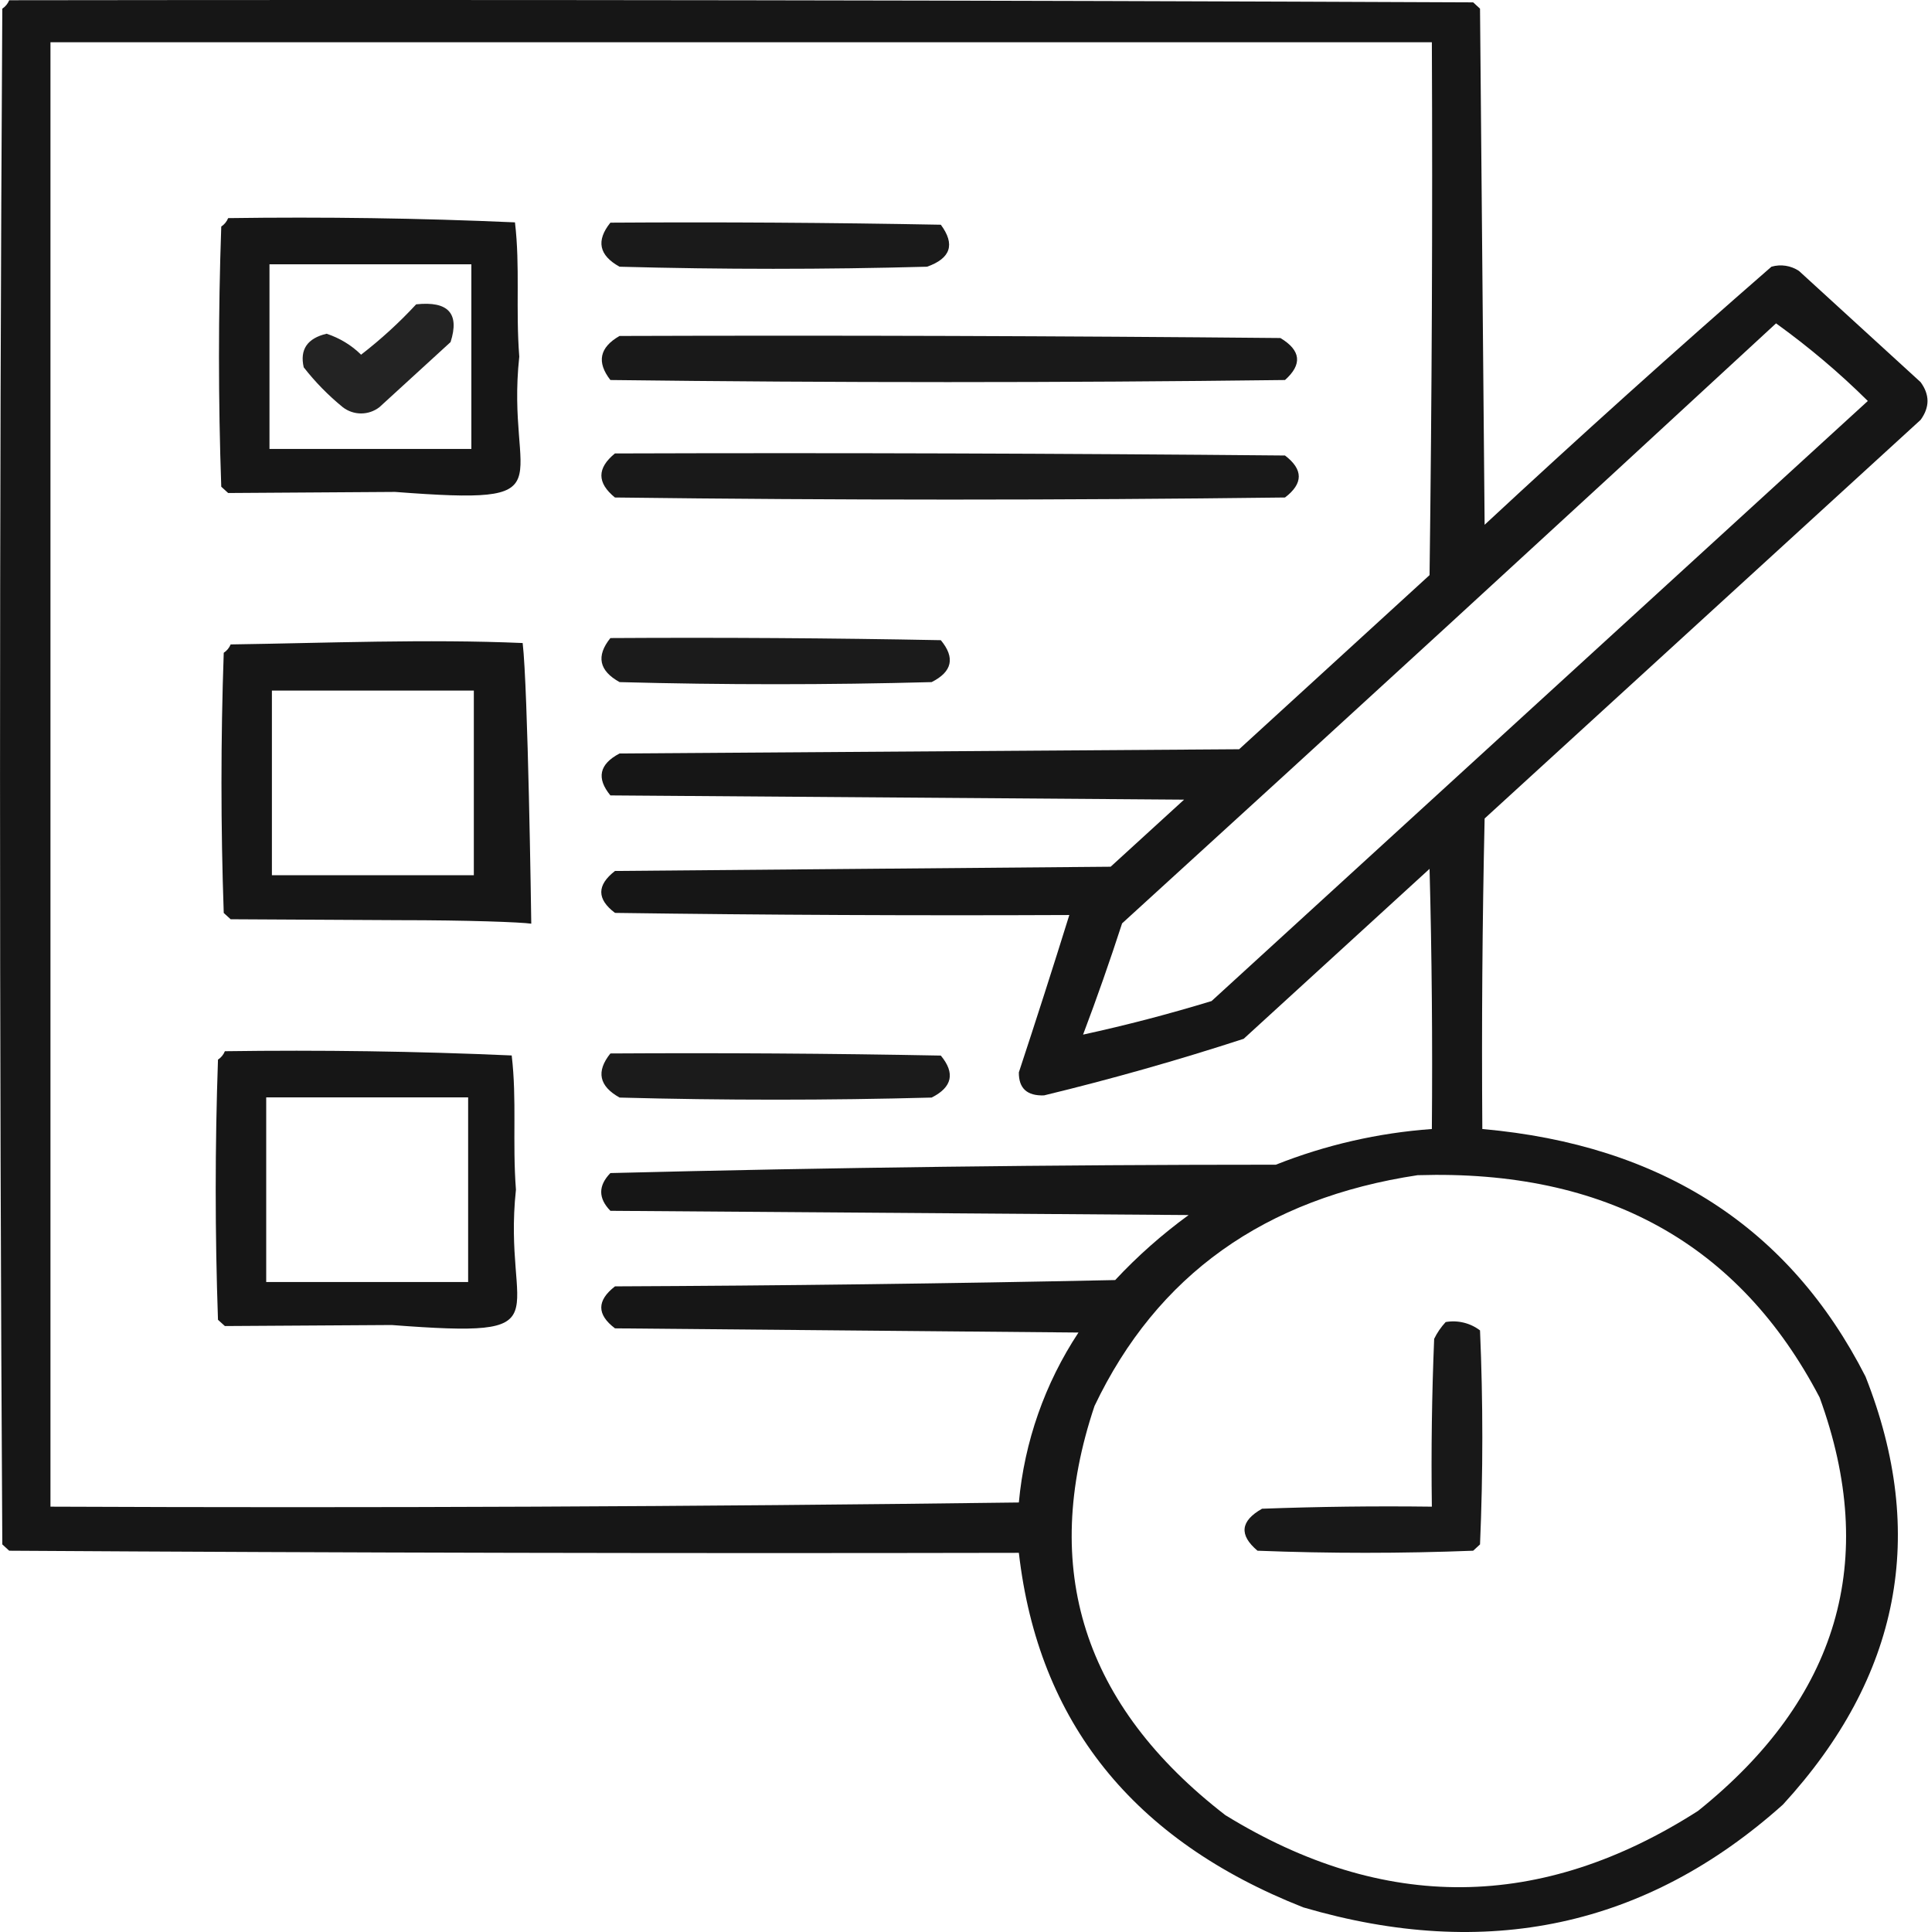
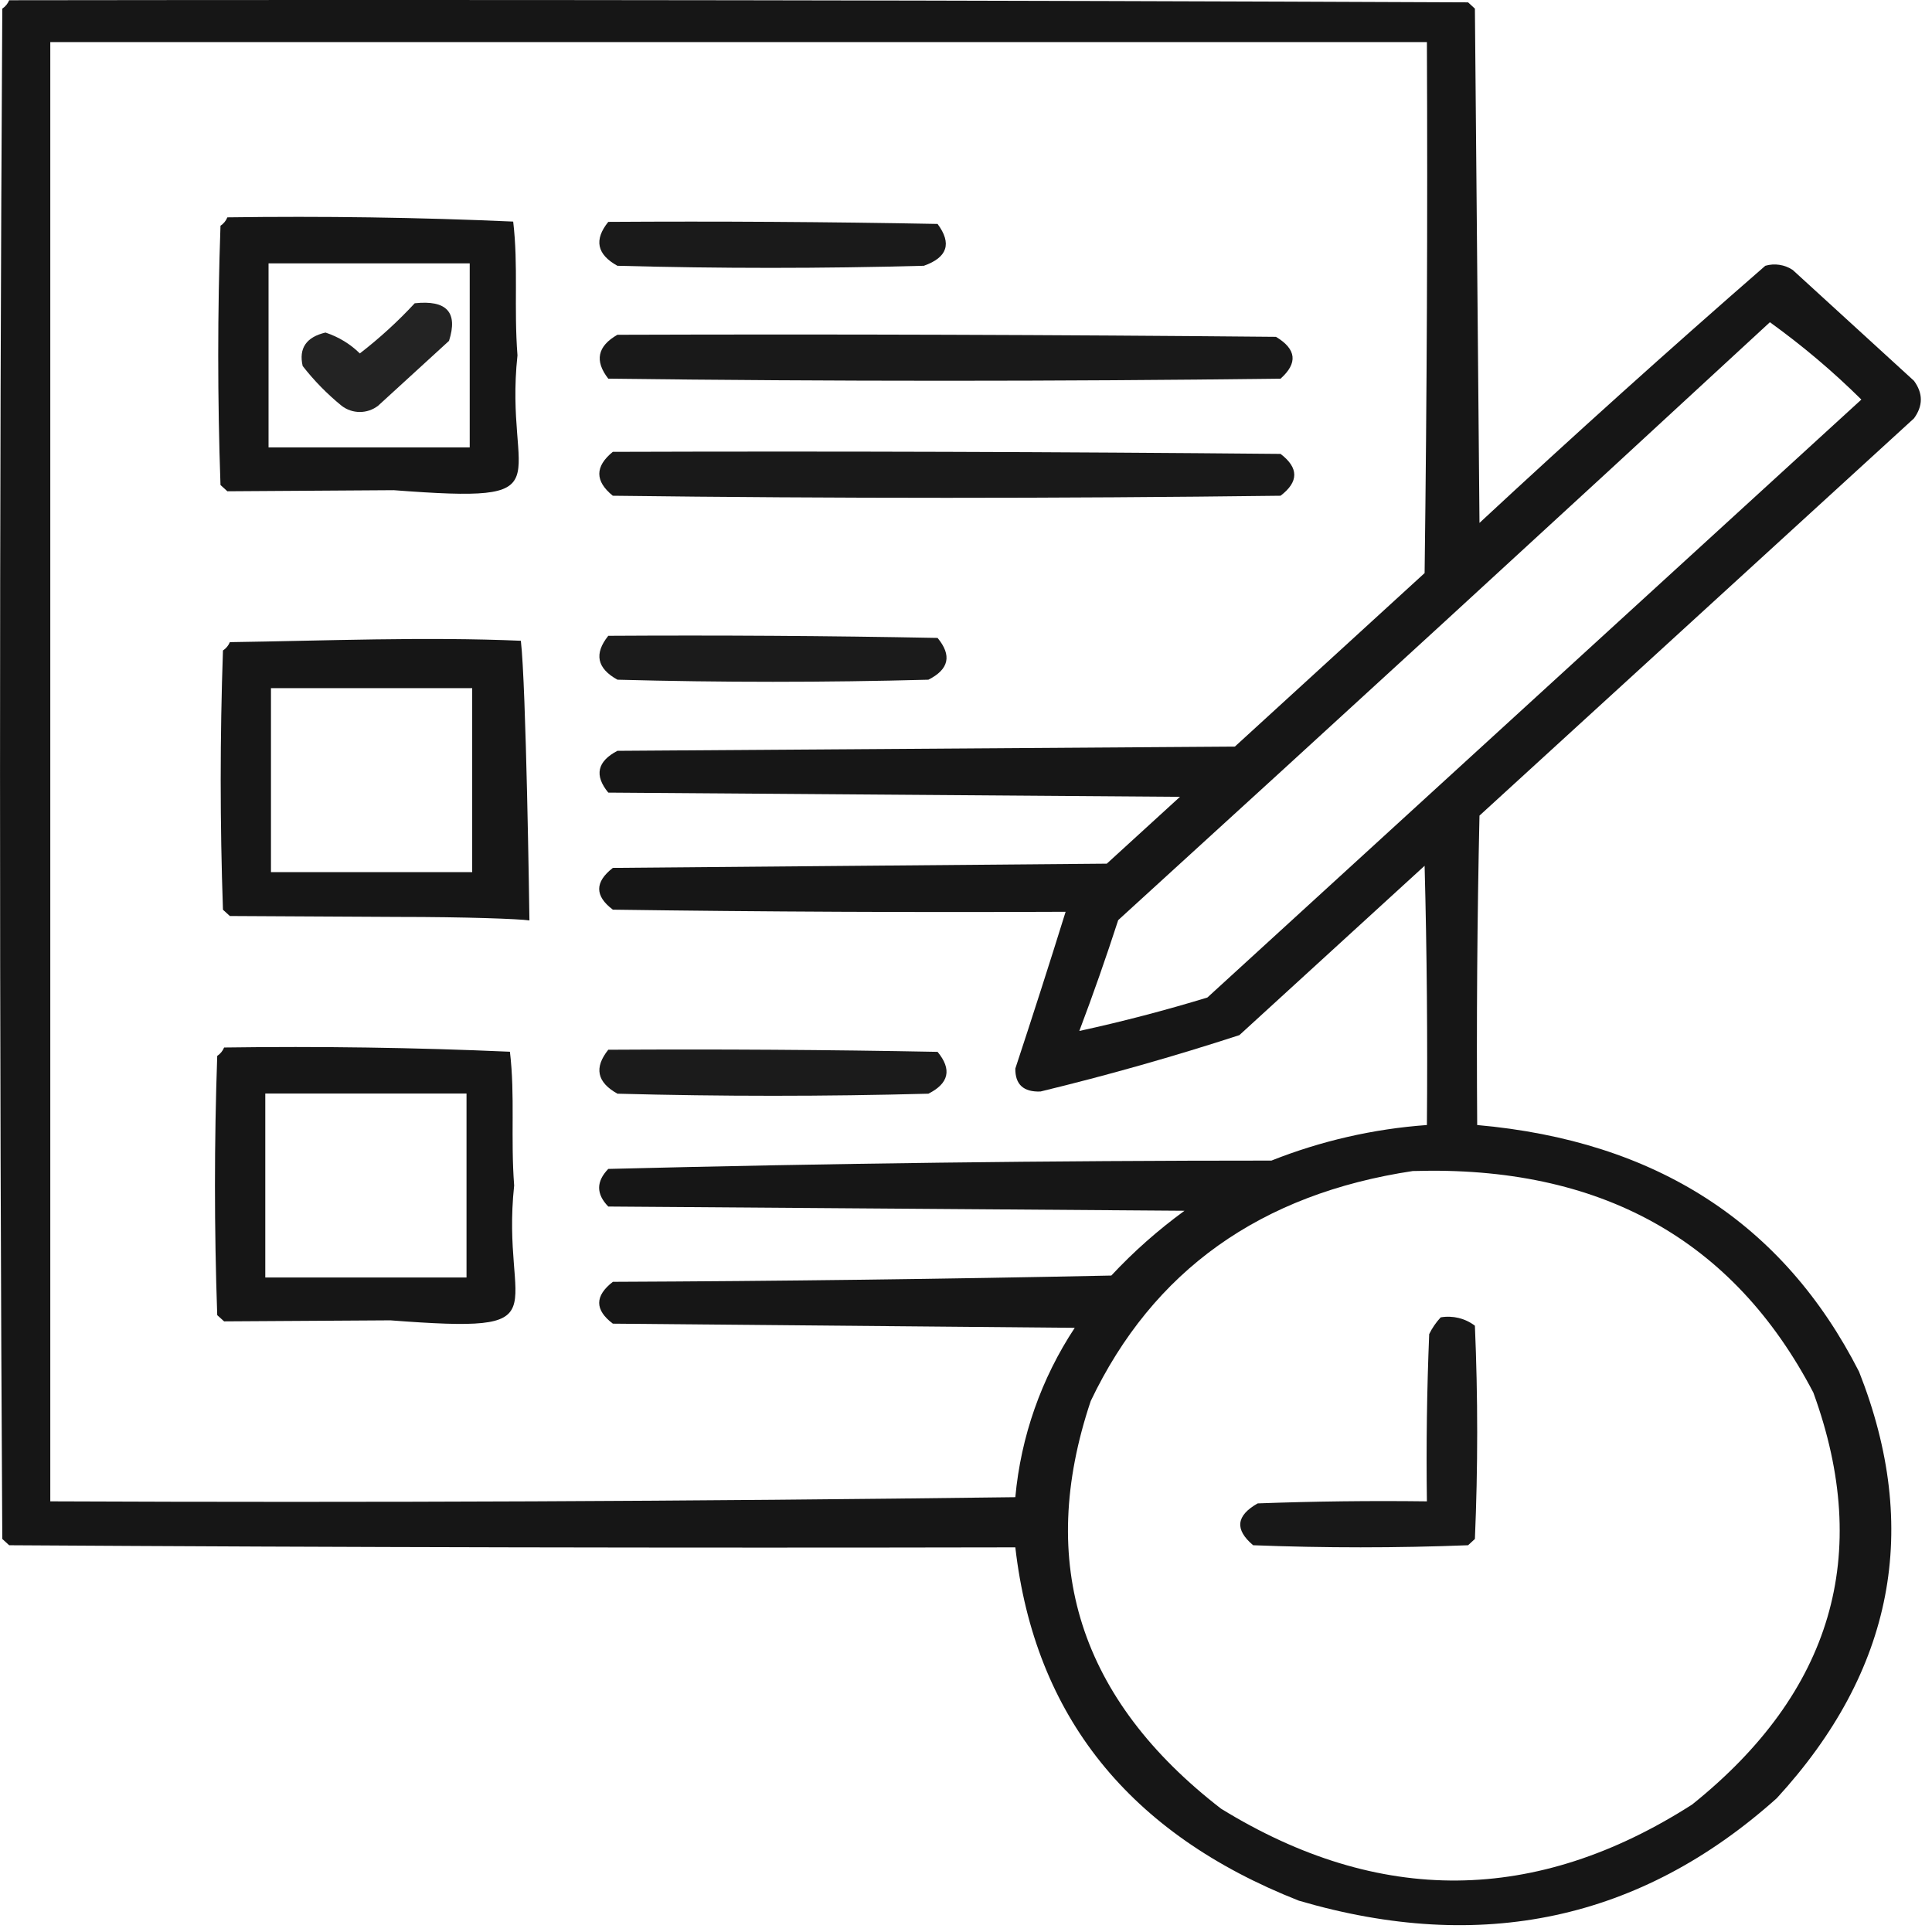
- <svg xmlns="http://www.w3.org/2000/svg" class="prefix__logger-svg" shape-rendering="geometricPrecision" text-rendering="geometricPrecision" image-rendering="optimizeQuality" fill-rule="evenodd" clip-rule="evenodd" width="31.815" height="31.887">
+ <svg xmlns="http://www.w3.org/2000/svg" class="logger-svg" shape-rendering="geometricPrecision" text-rendering="geometricPrecision" image-rendering="optimizeQuality" fill-rule="evenodd" clip-rule="evenodd" width="32" height="32">
  <path opacity=".912" d="M.152.004c8.054-.011 16.109 0 24.164.035l.113.104.076 8.518a198.286 198.286 0 014.734-4.259.545.545 0 01.455.07l2.007 1.835c.152.207.152.415 0 .623l-7.196 6.579a173.29 173.29 0 00-.038 5.125c2.963.263 5.071 1.625 6.325 4.086 1.027 2.6.573 4.954-1.363 7.064-2.254 2.018-4.893 2.584-7.916 1.697-2.81-1.107-4.375-3.058-4.696-5.852-5.556.011-11.11 0-16.665-.035l-.114-.104c-.05-8.449-.05-16.898 0-25.347A.302.302 0 00.152.004zm.681.693h22.801c.013 2.932 0 5.864-.038 8.795l-3.143 2.874-10.227.07c-.335.176-.385.407-.151.692l9.469.07-1.212 1.107-8.181.07c-.302.234-.302.465 0 .692 2.5.035 4.999.046 7.499.035-.27.868-.548 1.733-.833 2.597-.003.264.136.39.416.38a44.296 44.296 0 003.295-.934l3.068-2.805c.038 1.431.05 2.862.038 4.294a8.665 8.665 0 00-2.575.589c-3.668 0-7.33.046-10.984.138-.202.208-.202.416 0 .623l9.544.07c-.44.321-.846.68-1.212 1.073a492.72 492.72 0 01-8.256.104c-.302.234-.302.465 0 .693l7.65.069a6.097 6.097 0 00-.984 2.805c-5.328.069-10.656.092-15.984.069zm28.482 4.64c.541.39 1.048.818 1.515 1.281l-10.832 9.904c-.698.213-1.405.398-2.121.554.23-.608.444-1.22.644-1.836 3.61-3.29 7.209-6.59 10.794-9.903zM7.727 18.149l-3.333 3.047zm15.68 1.247c3.092-.094 5.301 1.13 6.628 3.67.979 2.689.31 4.963-2.007 6.822-2.586 1.656-5.187 1.679-7.803.07-2.343-1.811-3.062-4.062-2.159-6.753 1.03-2.16 2.81-3.43 5.34-3.81zM8.42 13.84" />
  <path opacity=".895" d="M10.075 3.675c1.818-.012 3.636 0 5.454.034.24.324.164.555-.227.693a92.954 92.954 0 01-5.076 0c-.34-.188-.39-.43-.151-.727z" />
  <path opacity=".861" d="M6.869 5.023c.53-.057.72.15.568.623L6.263 6.72a.494.494 0 01-.606 0 4.334 3.963 0 01-.644-.658c-.067-.294.06-.479.378-.554a1.44 1.316 0 01.569.346 7.734 7.071 0 00.909-.831z" />
  <path opacity=".902" d="M10.226 5.545c3.636-.012 7.272 0 10.908.034.34.204.365.435.076.693-3.712.046-7.423.046-11.135 0-.23-.295-.18-.538.151-.727zm-.075 1.939c3.686-.012 7.373 0 11.059.034.303.231.303.462 0 .693-3.687.046-7.373.046-11.06 0-.298-.242-.298-.484 0-.727z" />
  <path opacity=".893" d="M10.075 10.531c1.818-.011 3.636 0 5.454.035.24.29.189.521-.152.692a95.749 95.749 0 01-5.15 0c-.34-.188-.39-.43-.152-.727z" />
  <path opacity=".913" d="M3.712 17.35c1.578-.022 3.157 0 4.734.07.087.735.01 1.423.07 2.216-.228 2.128.87 2.455-2.05 2.233l-2.754.017-.114-.103c-.05-1.431-.05-2.863 0-4.294a.302.302 0 00.114-.139zm.682.762v3.047h3.333v-3.047z" />
  <path opacity=".893" d="M10.075 17.387c1.818-.011 3.636 0 5.454.035.24.29.189.522-.152.693a95.749 95.749 0 01-5.15 0c-.34-.189-.39-.431-.152-.728z" />
  <path opacity=".903" d="M23.861 21.82a.73.73 0 01.568.138 41.17 41.17 0 010 3.532l-.113.104a41.83 38.244 0 01-3.56 0c-.308-.26-.283-.49.075-.693a56.697 56.697 0 012.803-.034c-.013-.924 0-1.847.038-2.77a1.256 1.148 0 01.19-.277z" />
  <path opacity=".913" d="M3.807 10.636c1.578-.023 3.243-.091 4.82-.023.087.736.14 4.455.142 4.632-.172-.025-1.035-.058-2.187-.058l-2.775-.015-.114-.104c-.05-1.43-.05-2.863 0-4.294a.302.302 0 00.114-.138zm.681.762v3.047h3.333v-3.047zM3.766 3.6c1.579-.022 3.158 0 4.734.07.087.736.01 1.423.071 2.216-.229 2.128.87 2.455-2.05 2.233l-2.755.018-.114-.104c-.05-1.431-.05-2.863 0-4.294a.302.302 0 00.114-.139zm.682.762V7.41H7.78V4.362z" />
</svg>
